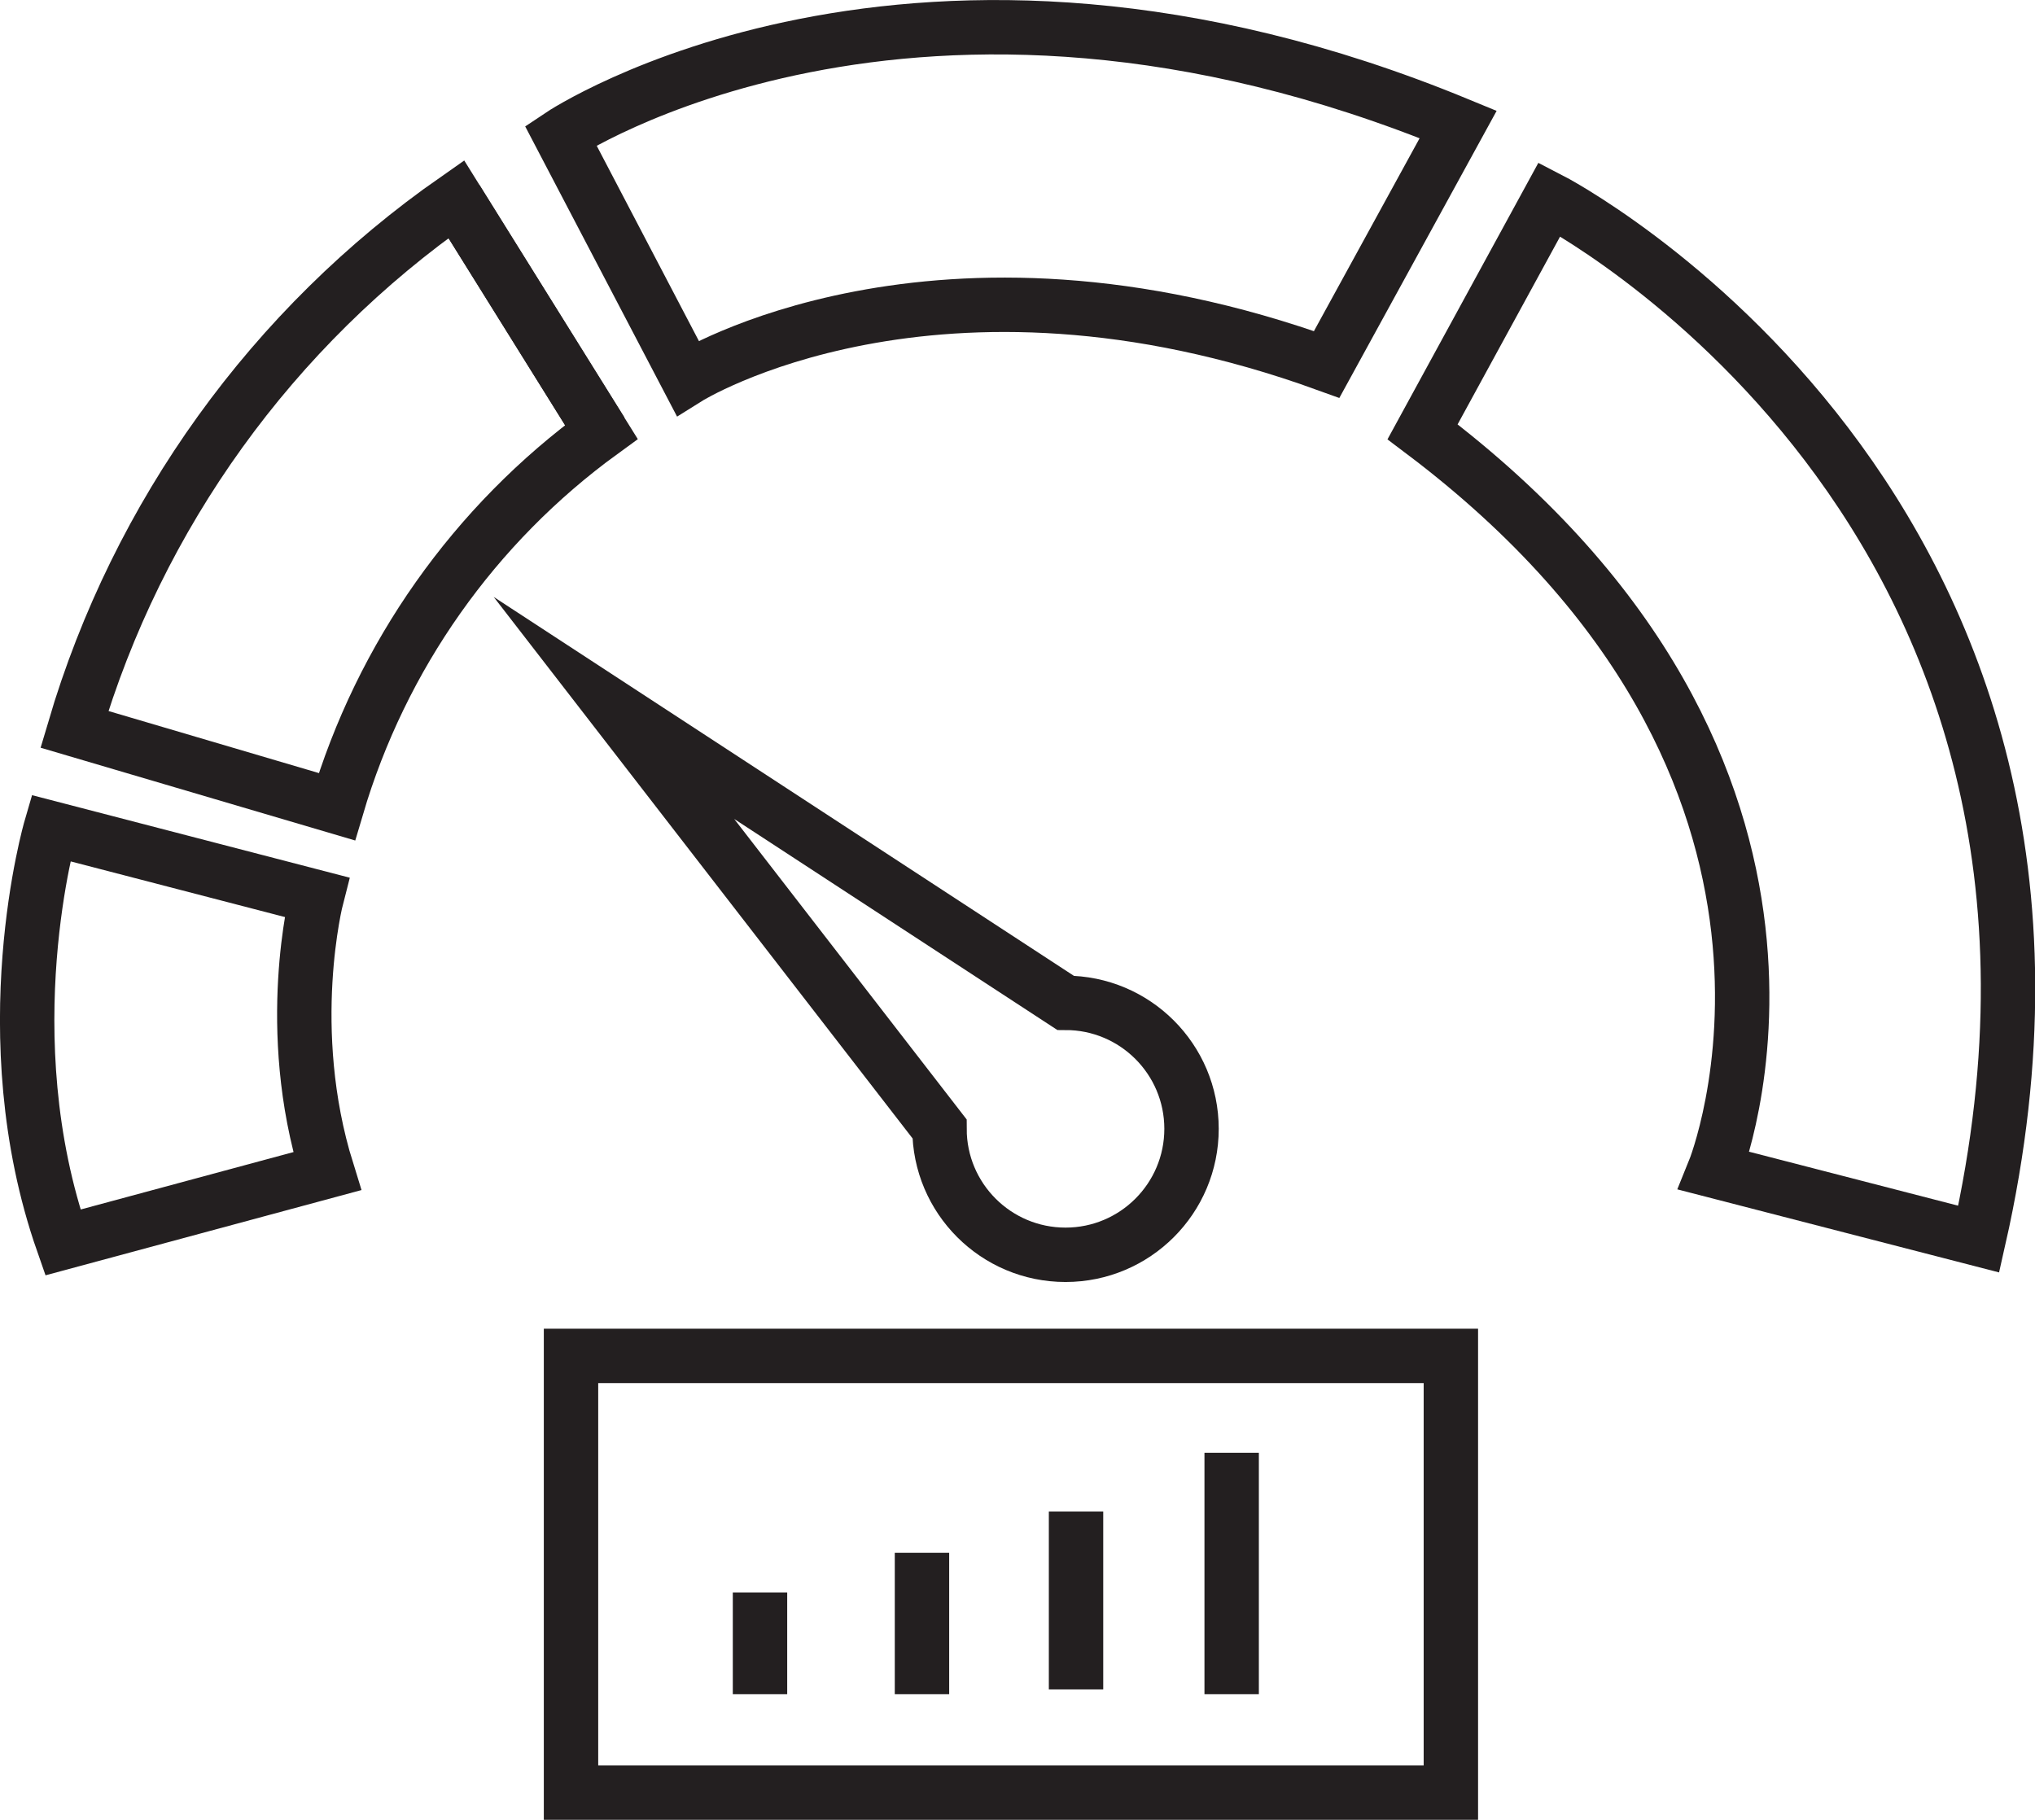
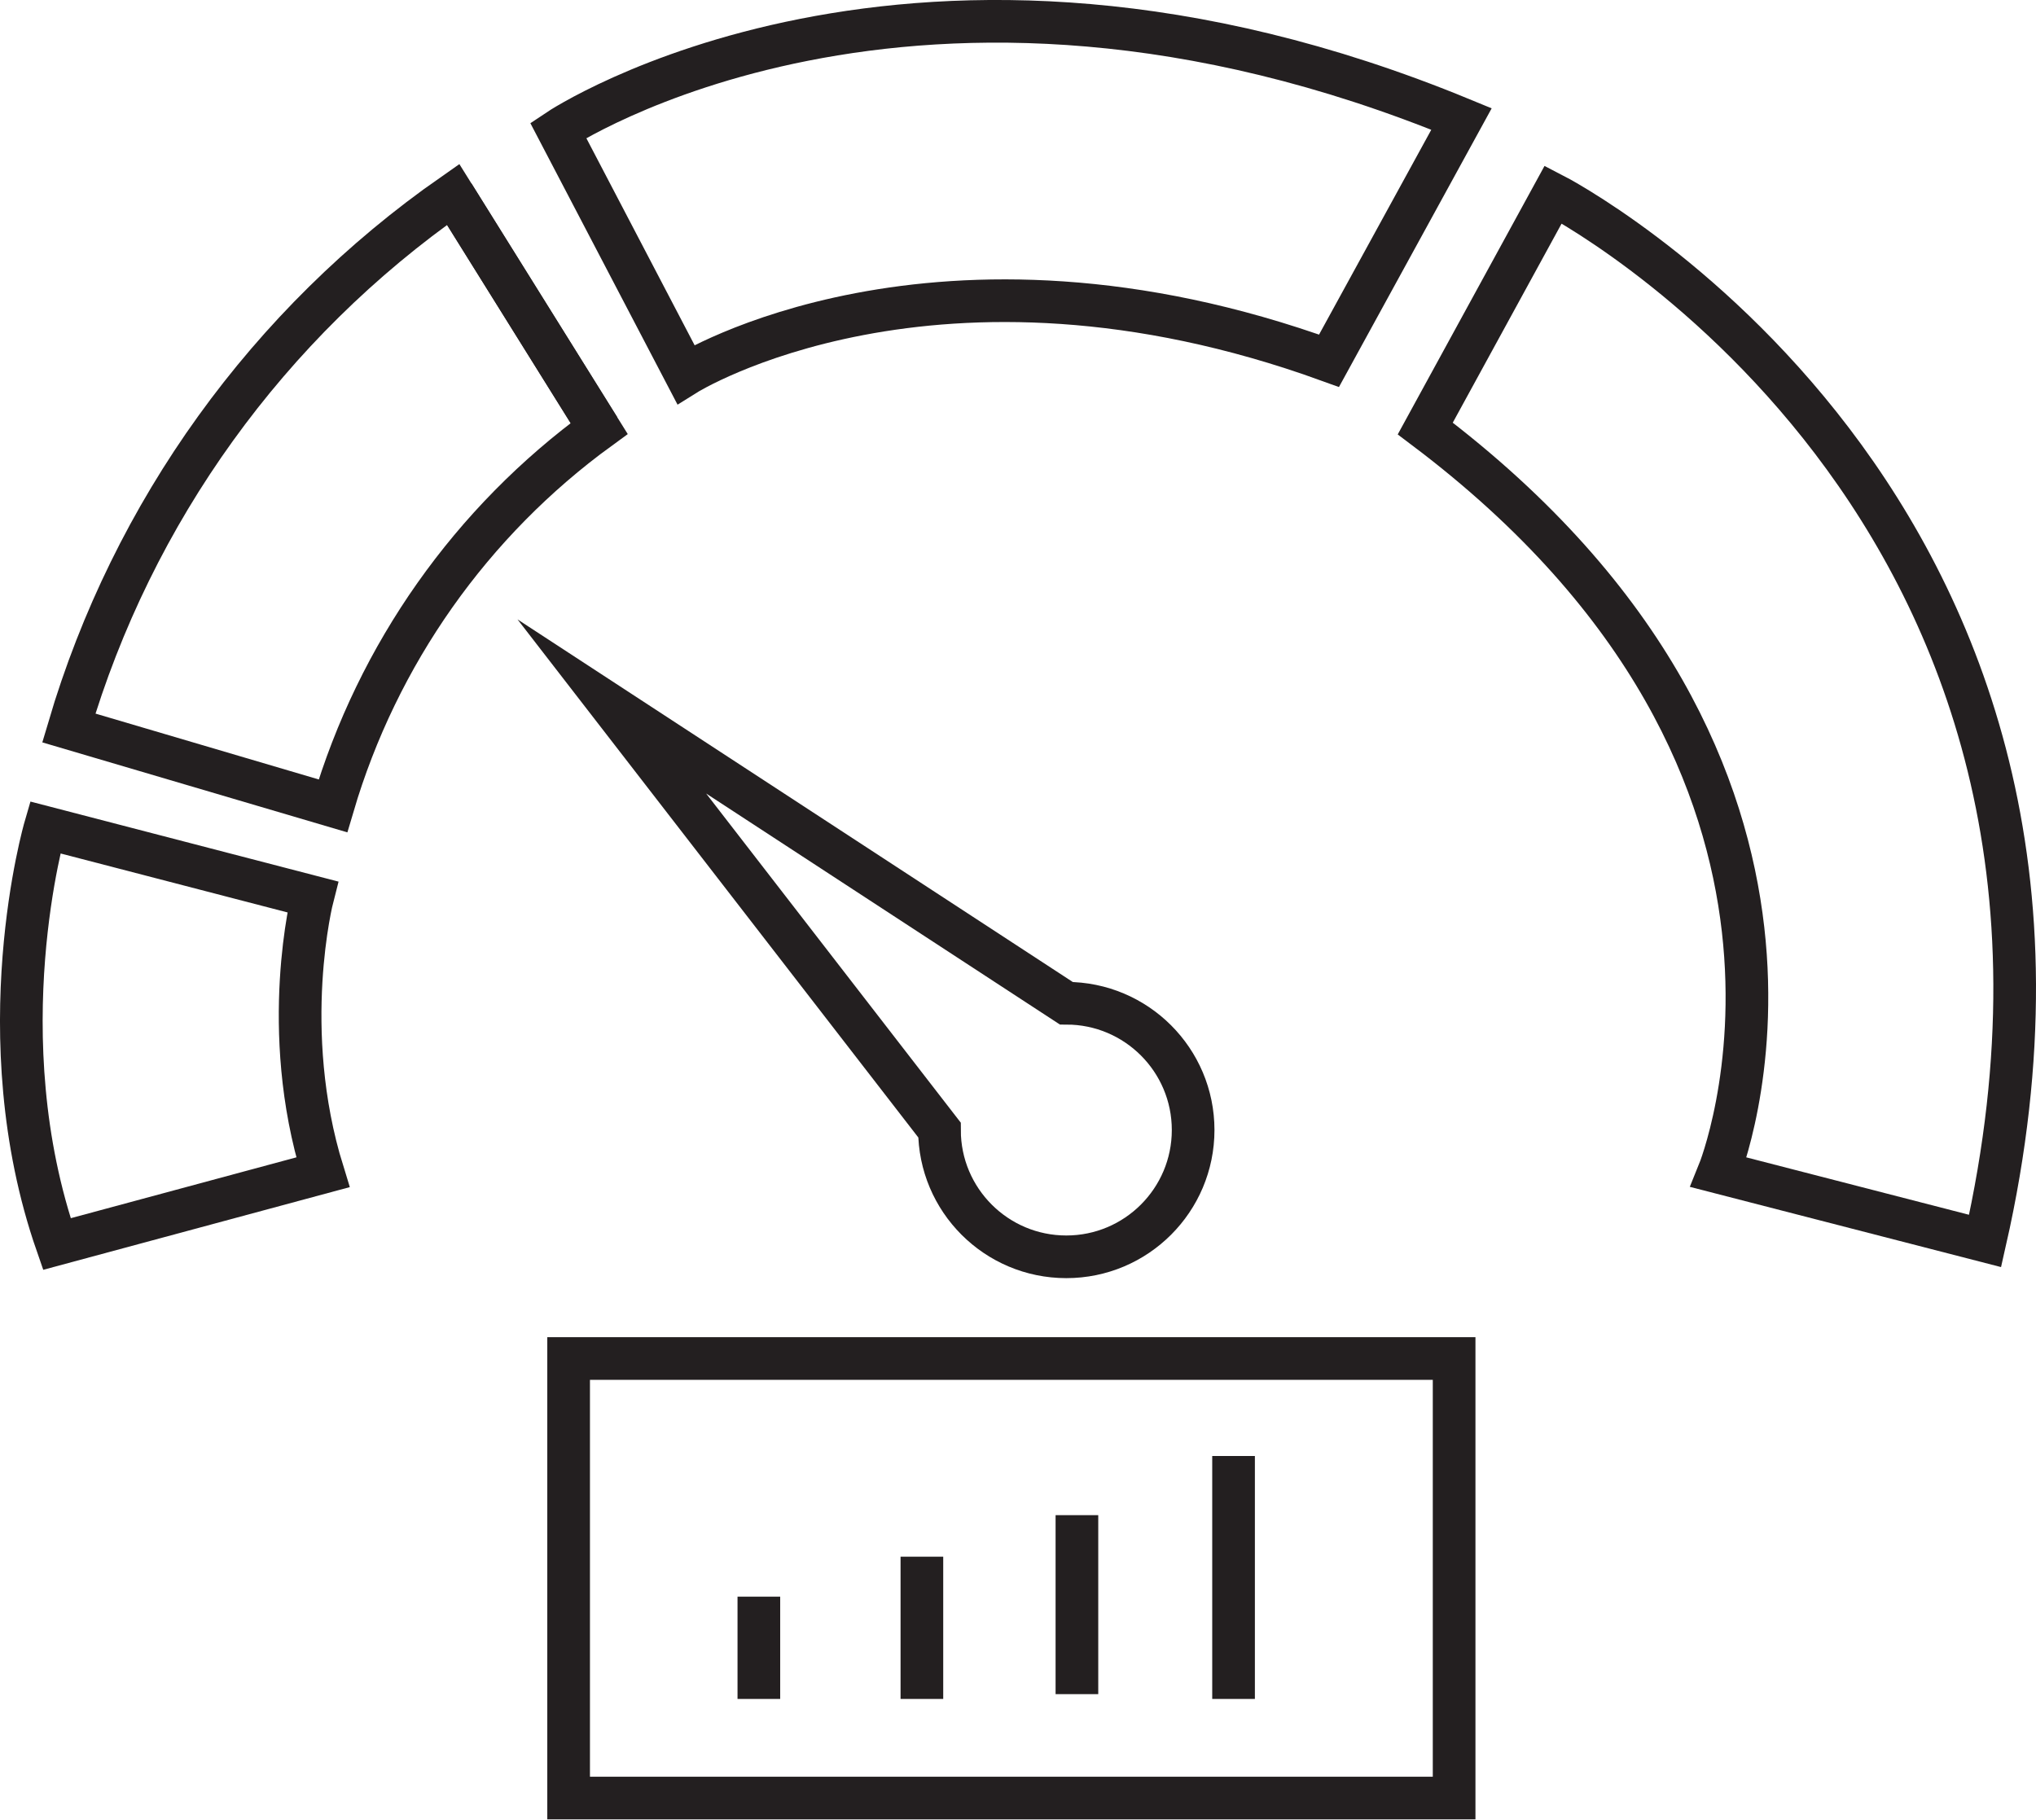
- <svg xmlns="http://www.w3.org/2000/svg" id="Layer_2" data-name="Layer 2" viewBox="0 0 336.71 301.12">
+ <svg xmlns="http://www.w3.org/2000/svg" id="Layer_2" data-name="Layer 2" viewBox="0 0 763.66 682.47">
  <defs>
-     <style>.cls-1{fill:none;stroke:#231f20;stroke-miterlimit:10;stroke-width:9px;}</style>
+     <style>.cls-1{fill:none;stroke:#231f20;stroke-miterlimit:10;stroke-width:16px;}</style>
  </defs>
-   <path class="cls-1" d="M205.1,155.37a163.35,163.35,0,0,0-63.19,87.72l43.43,12.81a118,118,0,0,1,43.76-62Z" transform="translate(-129.6 -122.41)" />
-   <path class="cls-1" d="M182,270.87l-44-11.43S128,293.7,140,328l43.73-11.8C176.39,292.62,182,270.87,182,270.87Z" transform="translate(-129.6 -122.41)" />
-   <path class="cls-1" d="M222.36,144.82h0l21,40.13s41-25.69,105.75-2.23L370.87,143C280.63,105.78,222.36,144.82,222.36,144.82Z" transform="translate(-129.6 -122.41)" />
-   <path class="cls-1" d="M457,327.44l-43.77-11.3s26.73-65.75-48.25-122.28l21-38.49S484.5,206.06,457,327.44Z" transform="translate(-129.6 -122.41)" />
-   <path class="cls-1" d="M326.75,309.19a20.85,20.85,0,0,1-41.7,0l-53.87-69.64,74.72,48.8A20.85,20.85,0,0,1,326.75,309.19Z" transform="translate(-129.6 -122.41)" />
-   <line class="cls-1" x1="99.49" y1="71.45" x2="75.49" y2="32.96" />
-   <rect class="cls-1" x="94.48" y="224.36" width="145.58" height="72.26" />
-   <line class="cls-1" x1="125.75" y1="263.51" x2="125.75" y2="280.33" />
-   <line class="cls-1" x1="152.55" y1="256.94" x2="152.55" y2="280.33" />
-   <line class="cls-1" x1="178.04" y1="250.11" x2="178.04" y2="279.54" />
-   <line class="cls-1" x1="203.79" y1="240.39" x2="203.79" y2="280.33" />
+   <path class="cls-1" d="M216.3,120.74A372.68,372.68,0,0,0,72.14,320.87l99.08,29.23a269.17,269.17,0,0,1,99.84-141.55Z" transform="translate(-46.33 -47.8)" />
+   <path class="cls-1" d="M163.58,384.25,63.26,358.18s-22.77,78.14,4.4,156.28l99.78-26.92C150.81,433.87,163.58,384.25,163.58,384.25Z" transform="translate(-46.33 -47.8)" />
+   <path class="cls-1" d="M255.68,96.67v0l47.87,91.56s93.62-58.62,241.27-5.1l49.69-90.7C388.64,7.59,255.68,96.67,255.68,96.67Z" transform="translate(-46.33 -47.8)" />
+   <path class="cls-1" d="M790.9,513.3,691,487.54s61-150-110.08-279l48-87.81S853.76,236.38,790.9,513.3Z" transform="translate(-46.33 -47.8)" />
+   <path class="cls-1" d="M493.85,471.68a47.57,47.57,0,0,1-95.14,0L275.81,312.8,446.28,424.13A47.57,47.57,0,0,1,493.85,471.68Z" transform="translate(-46.33 -47.8)" />
+   <line class="cls-1" x1="224.73" y1="160.75" x2="169.98" y2="72.94" />
+   <rect class="cls-1" x="213.28" y="509.6" width="332.13" height="164.87" />
+   <line class="cls-1" x1="284.63" y1="598.93" x2="284.63" y2="637.3" />
+   <line class="cls-1" x1="345.78" y1="583.94" x2="345.78" y2="637.3" />
+   <line class="cls-1" x1="403.93" y1="568.36" x2="403.93" y2="635.5" />
+   <line class="cls-1" x1="462.68" y1="546.17" x2="462.68" y2="637.3" />
</svg>
